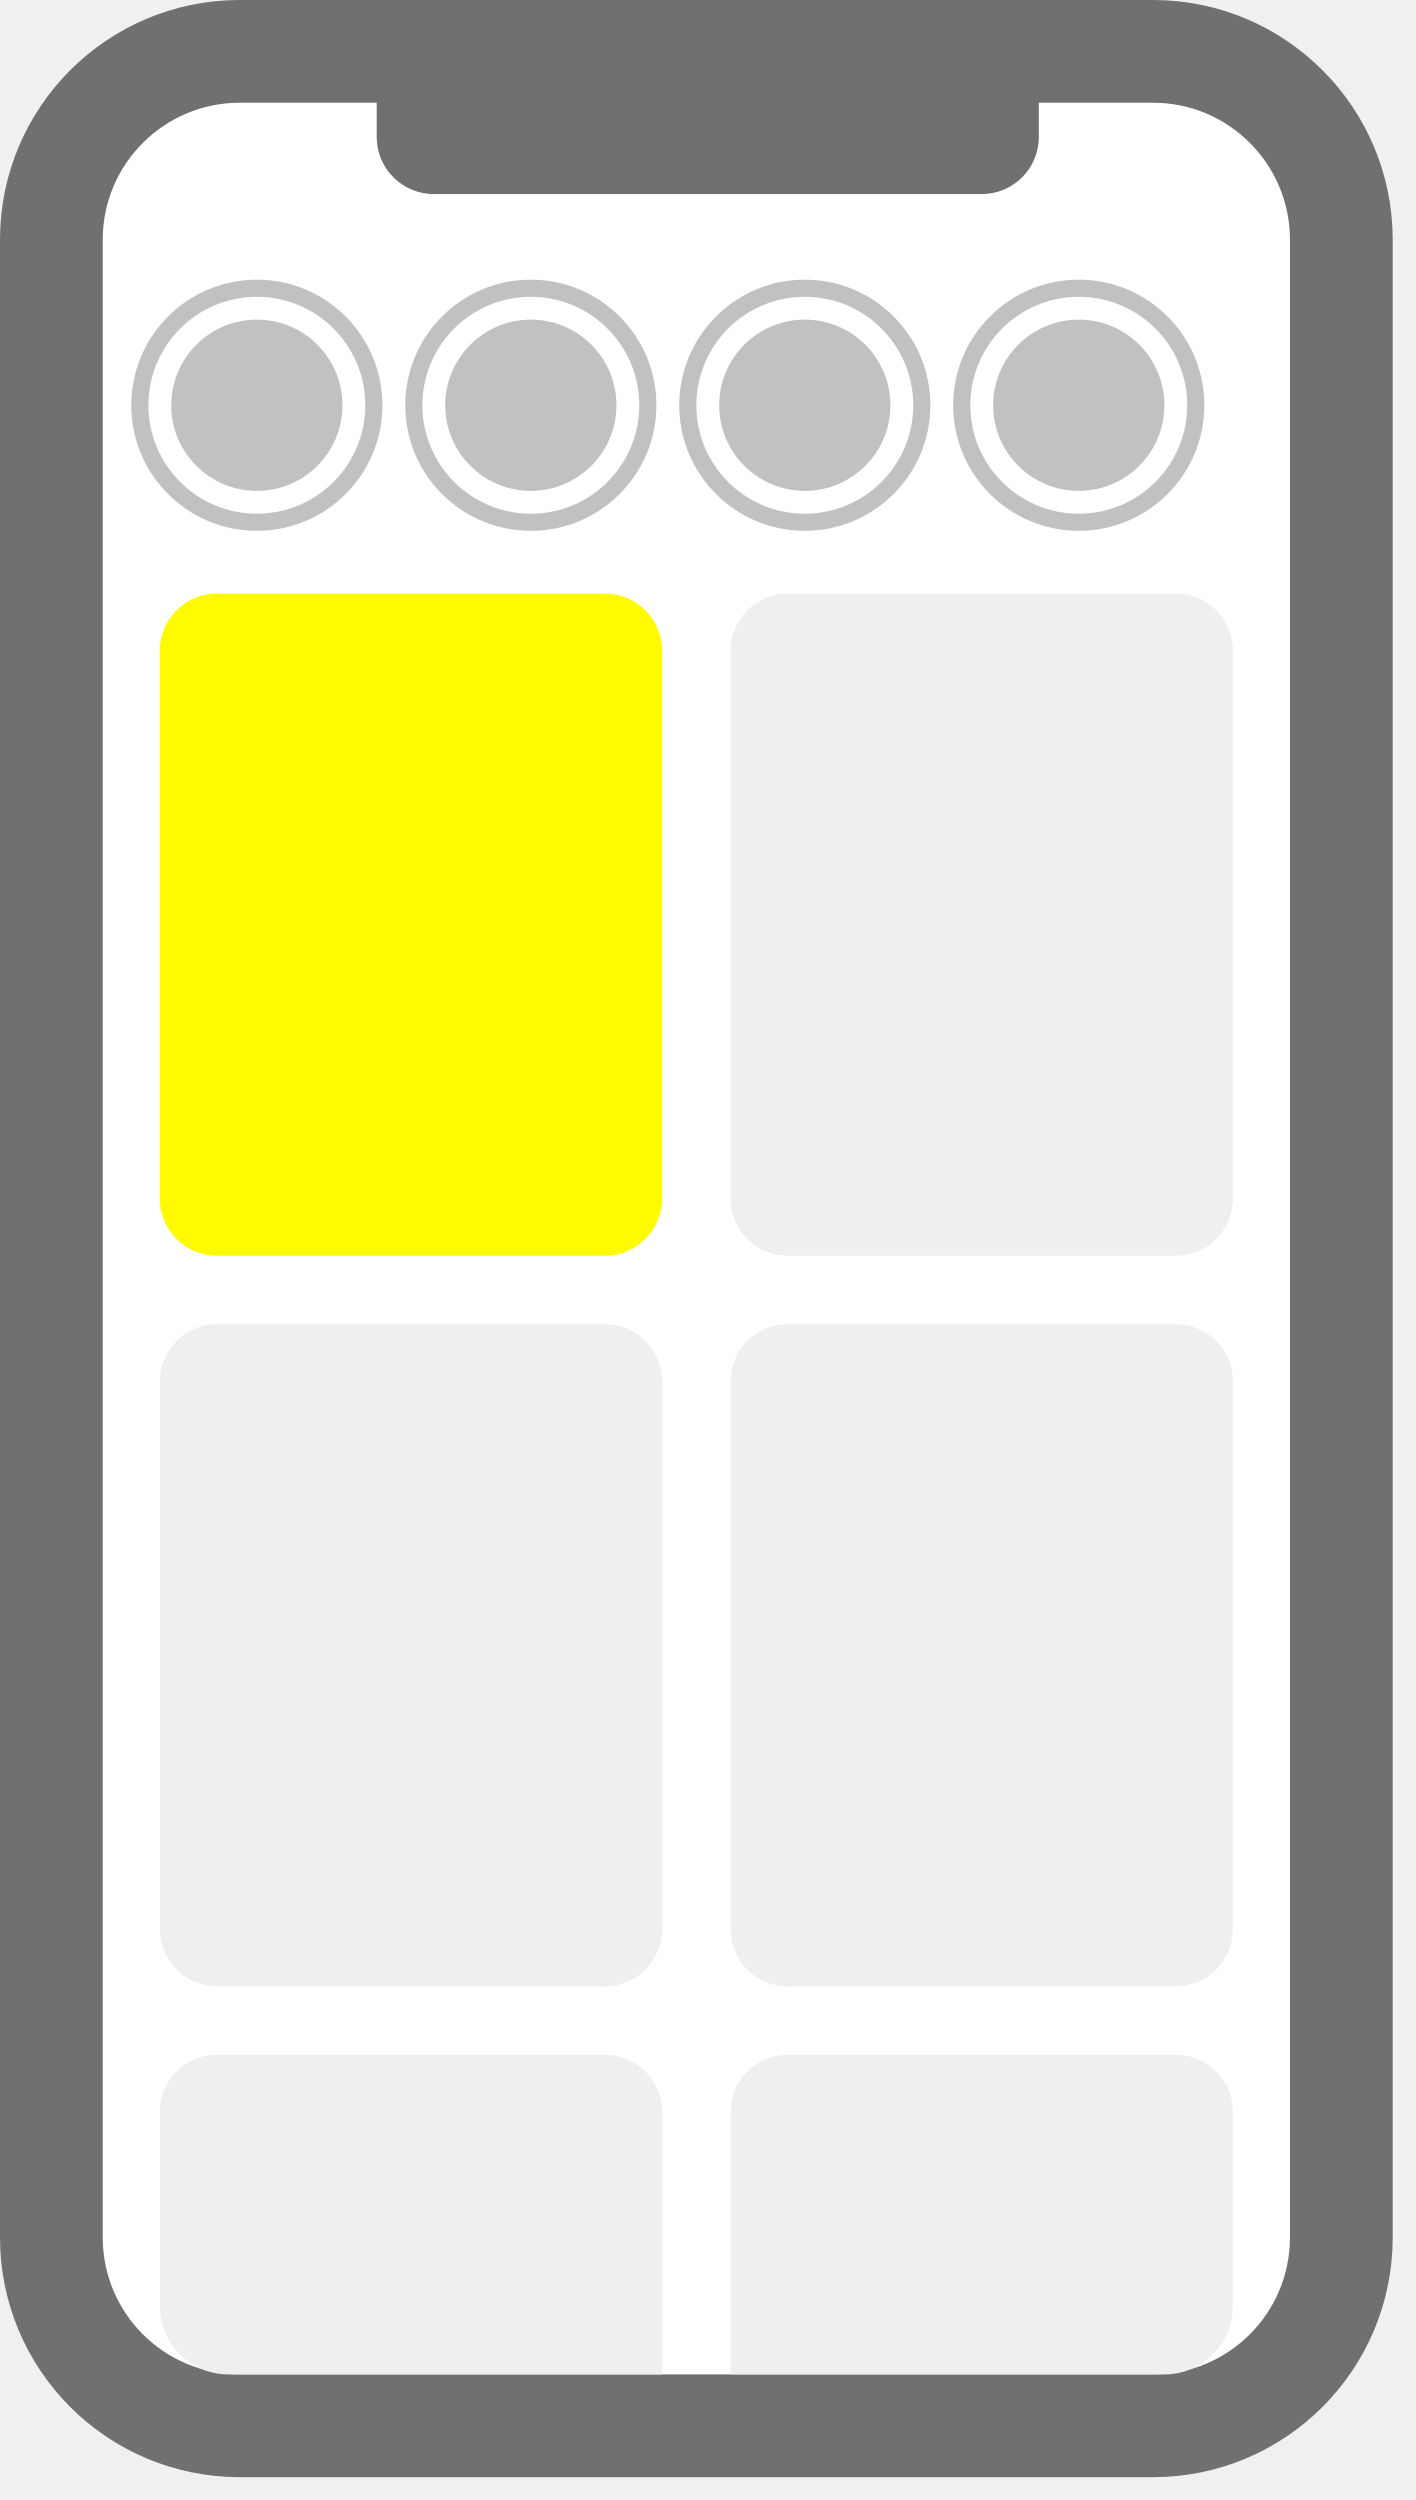
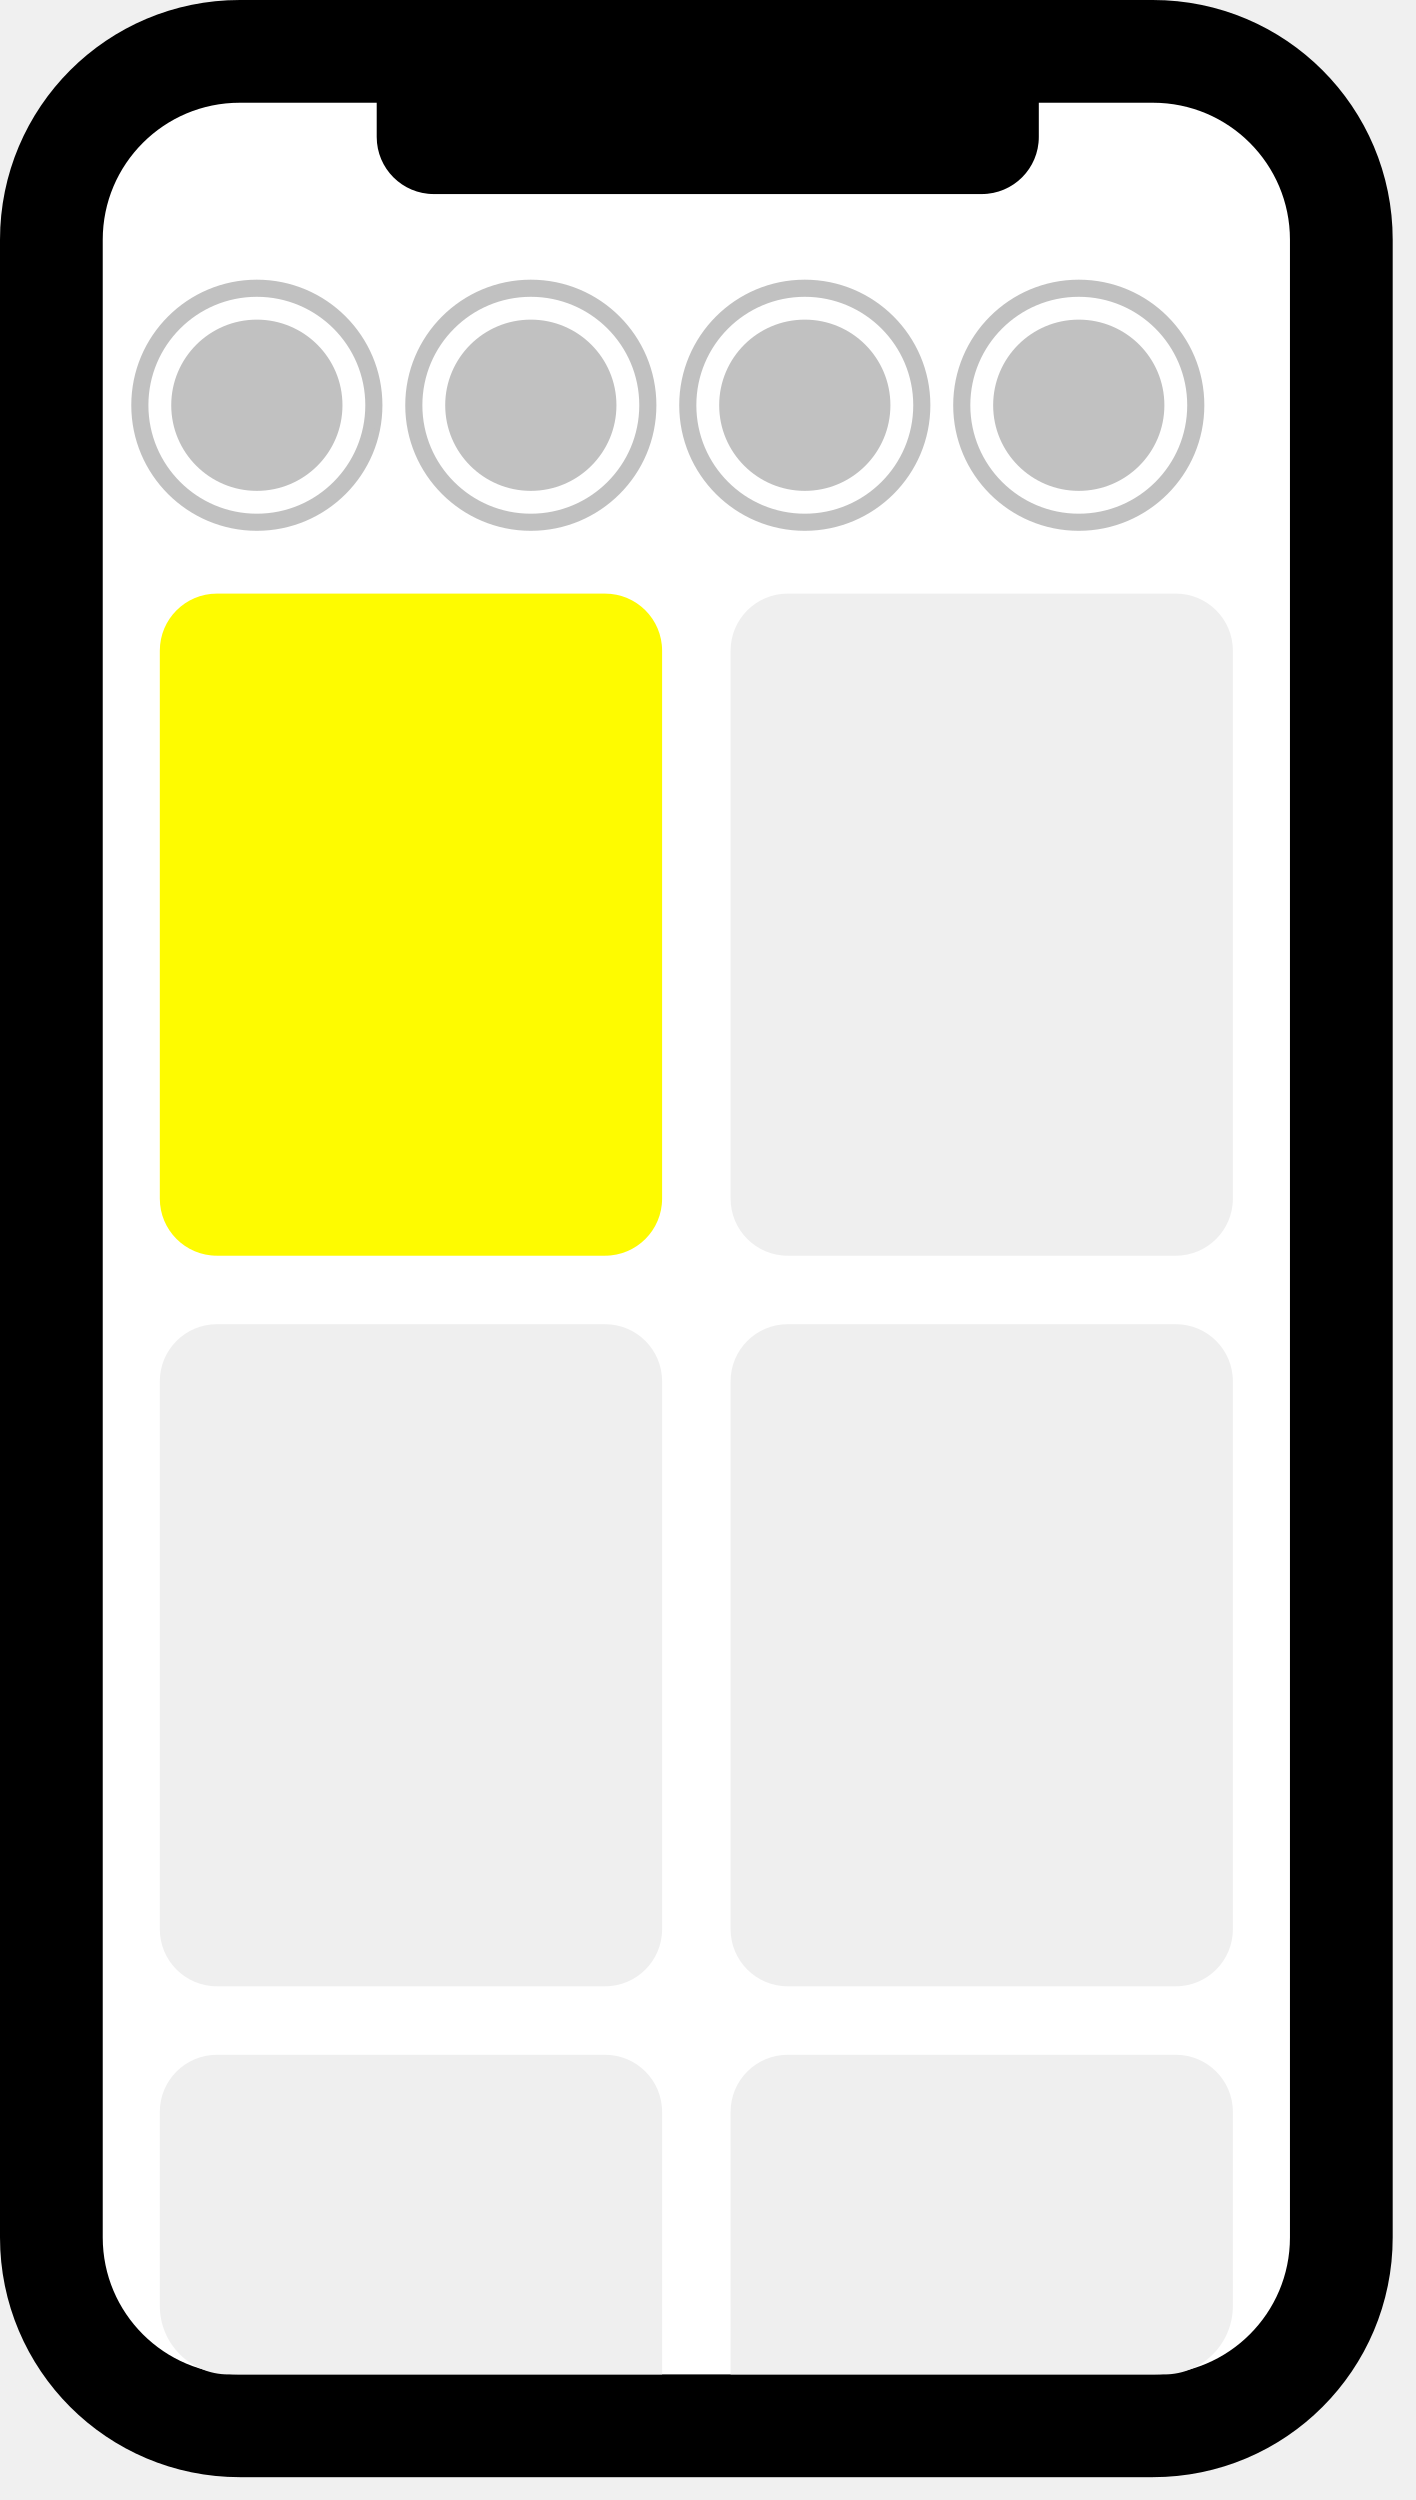
<svg xmlns="http://www.w3.org/2000/svg" width="124" height="219">
  <g>
    <rect fill="none" id="canvas_background" height="221" width="126" y="-1" x="-1" />
  </g>
  <g>
    <rect x="9" y="27" fill="rgba(0,0,0,0.18)" rx="18" height="189" width="104" id="Rectangle_2138" />
-     <g stroke-width="6" stroke="#707070" fill="#fff" id="Rectangle_2132">
+     <g stroke-width="6" stroke="#000" fill="#fff" id="Rectangle_2132">
      <rect x="3" y="3" id="svg_1" rx="18" height="211" width="116" />
      <rect id="svg_2" fill="none" rx="15" height="205" width="110" y="6" x="6" />
    </g>
    <rect x="14" y="52" fill="#fefb00" rx="5" height="58" width="44" id="Rectangle_2133" />
    <rect x="14" y="116" fill="#efefef" rx="5" height="58" width="44" id="Rectangle_2197" />
    <path fill="#efefef" d="m19,180l34,0a5,5 0 0 1 5,5l0,23a0,0 0 0 1 0,0l-38,0a6,6 0 0 1 -6,-6l0,-17a5,5 0 0 1 5,-5z" id="Rectangle_2198" />
    <rect x="64" y="52" fill="#efefef" rx="5" height="58" width="44" id="Rectangle_2195" />
    <rect x="64" y="116" fill="#efefef" rx="5" height="58" width="44" id="Rectangle_2196" />
    <path fill="#efefef" d="m69,180l34,0a5,5 0 0 1 5,5l0,17a6,6 0 0 1 -6,6l-38,0a0,0 0 0 1 0,0l0,-23a5,5 0 0 1 5,-5z" id="Rectangle_2199" />
    <g id="Group_1181">
      <g stroke="#c1c1c1" fill="#fff" id="Ellipse_363">
        <circle id="svg_3" r="10.5" cy="35.5" cx="22.5" />
        <circle id="svg_4" fill="none" r="10" cy="35.5" cx="22.5" />
      </g>
      <circle fill="#c1c1c1" r="7.5" cy="35.5" cx="22.5" id="Ellipse_364" />
    </g>
    <g id="Group_1185">
      <g stroke="#c1c1c1" fill="#fff" id="Ellipse_363-2">
        <circle id="svg_5" r="10.5" cy="35.5" cx="46.5" />
        <circle id="svg_6" fill="none" r="10" cy="35.5" cx="46.5" />
      </g>
      <circle fill="#c1c1c1" r="7.5" cy="35.5" cx="46.5" id="Ellipse_364-2" />
    </g>
    <g id="Group_1186">
      <g stroke="#c1c1c1" fill="#fff" id="Ellipse_363-3">
        <circle id="svg_7" r="10.5" cy="35.5" cx="70.5" />
        <circle id="svg_8" fill="none" r="10" cy="35.5" cx="70.5" />
      </g>
      <circle fill="#c1c1c1" r="7.5" cy="35.5" cx="70.5" id="Ellipse_364-3" />
    </g>
    <g id="Group_1187">
      <g stroke="#c1c1c1" fill="#fff" id="Ellipse_363-4">
        <circle id="svg_9" r="10.5" cy="35.5" cx="94.5" />
        <circle id="svg_10" fill="none" r="10" cy="35.5" cx="94.5" />
      </g>
      <circle fill="#c1c1c1" r="7.5" cy="35.5" cx="94.5" id="Ellipse_364-4" />
    </g>
-     <path fill="#707070" d="m33,7l58,0a0,0 0 0 1 0,0l0,5a5,5 0 0 1 -5,5l-48,0a5,5 0 0 1 -5,-5l0,-5a0,0 0 0 1 0,0z" id="Rectangle_2137" />
+     <path fill="#000" d="m33,7l58,0a0,0 0 0 1 0,0l0,5a5,5 0 0 1 -5,5l-48,0a5,5 0 0 1 -5,-5l0,-5a0,0 0 0 1 0,0z" id="Rectangle_2137" />
  </g>
</svg>
